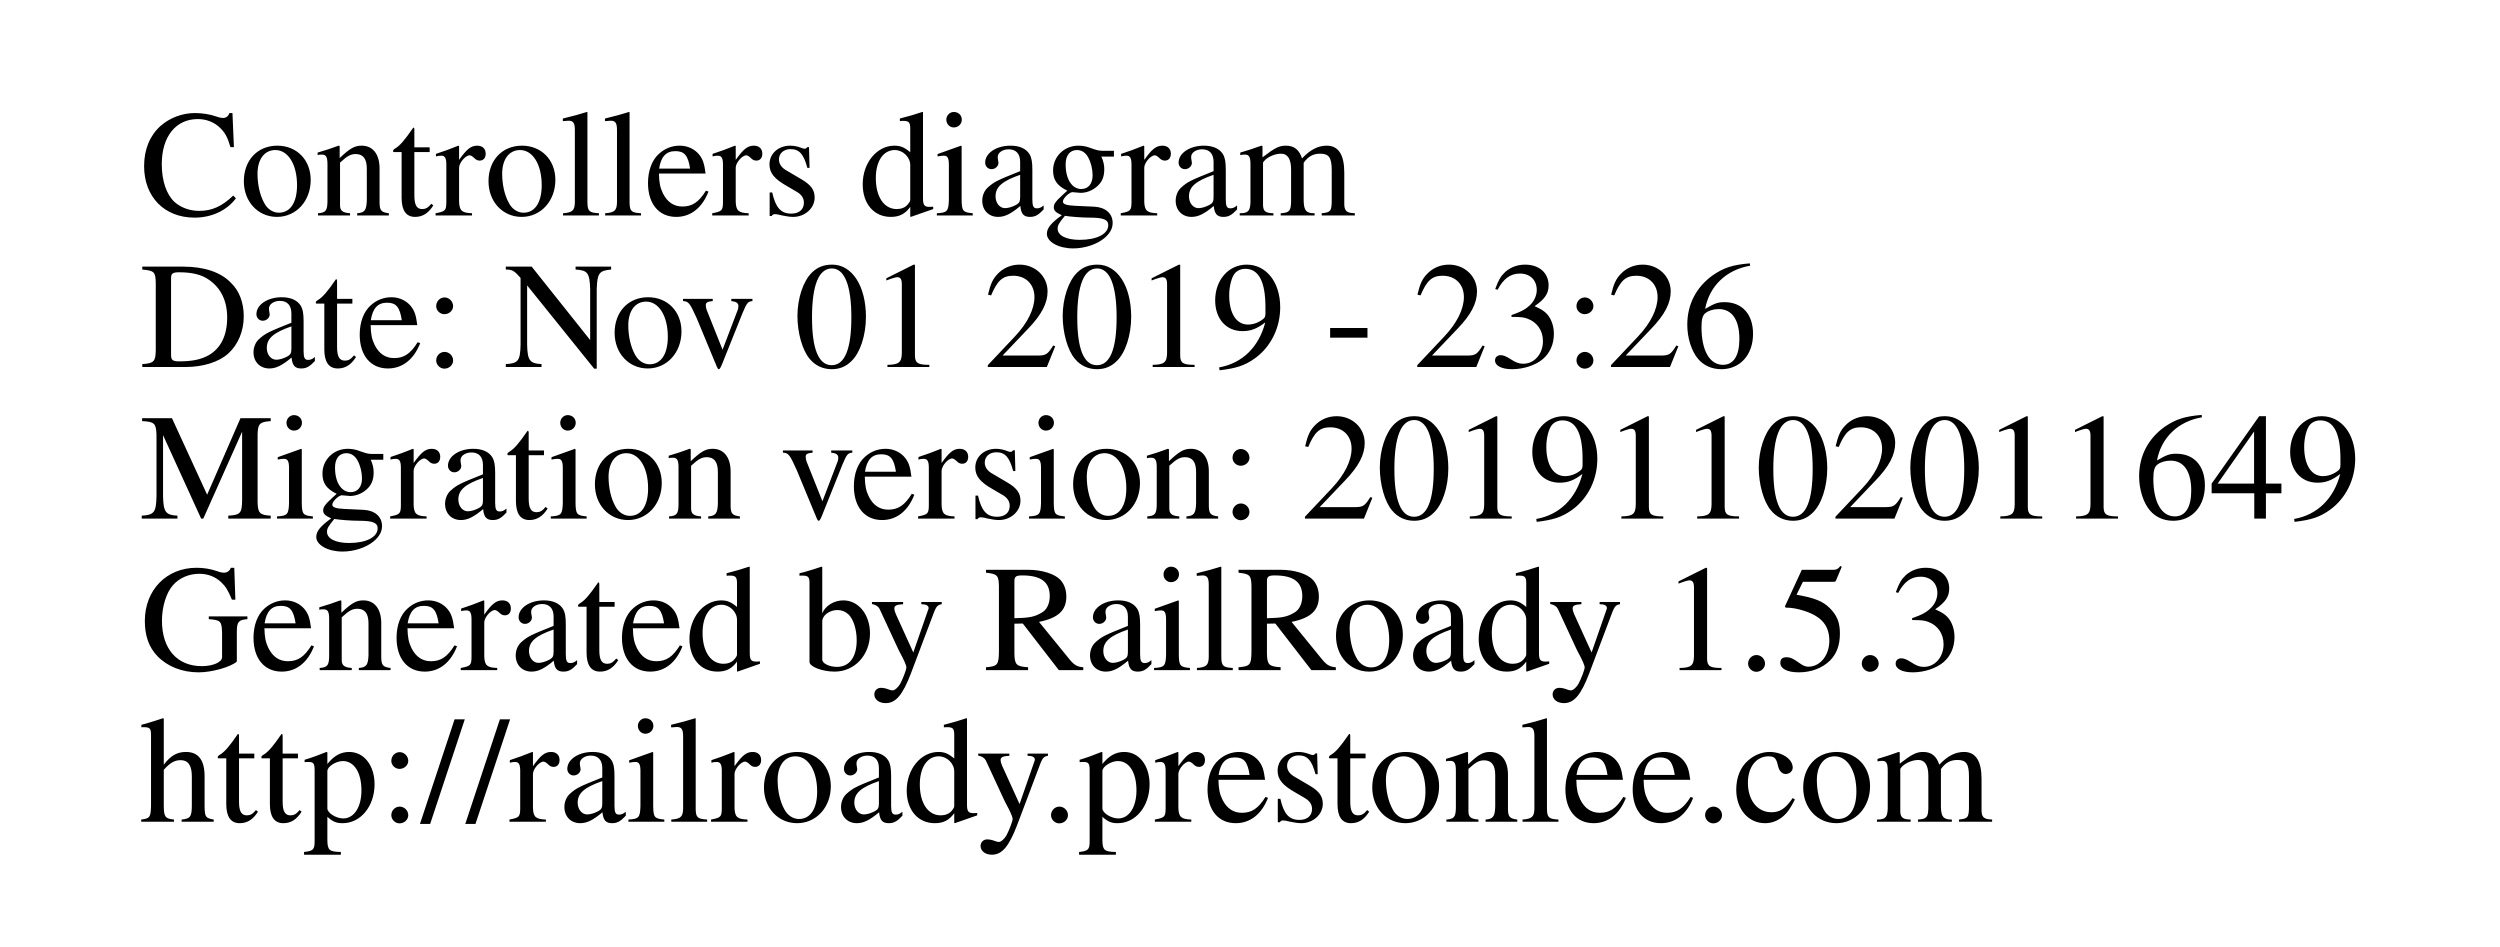
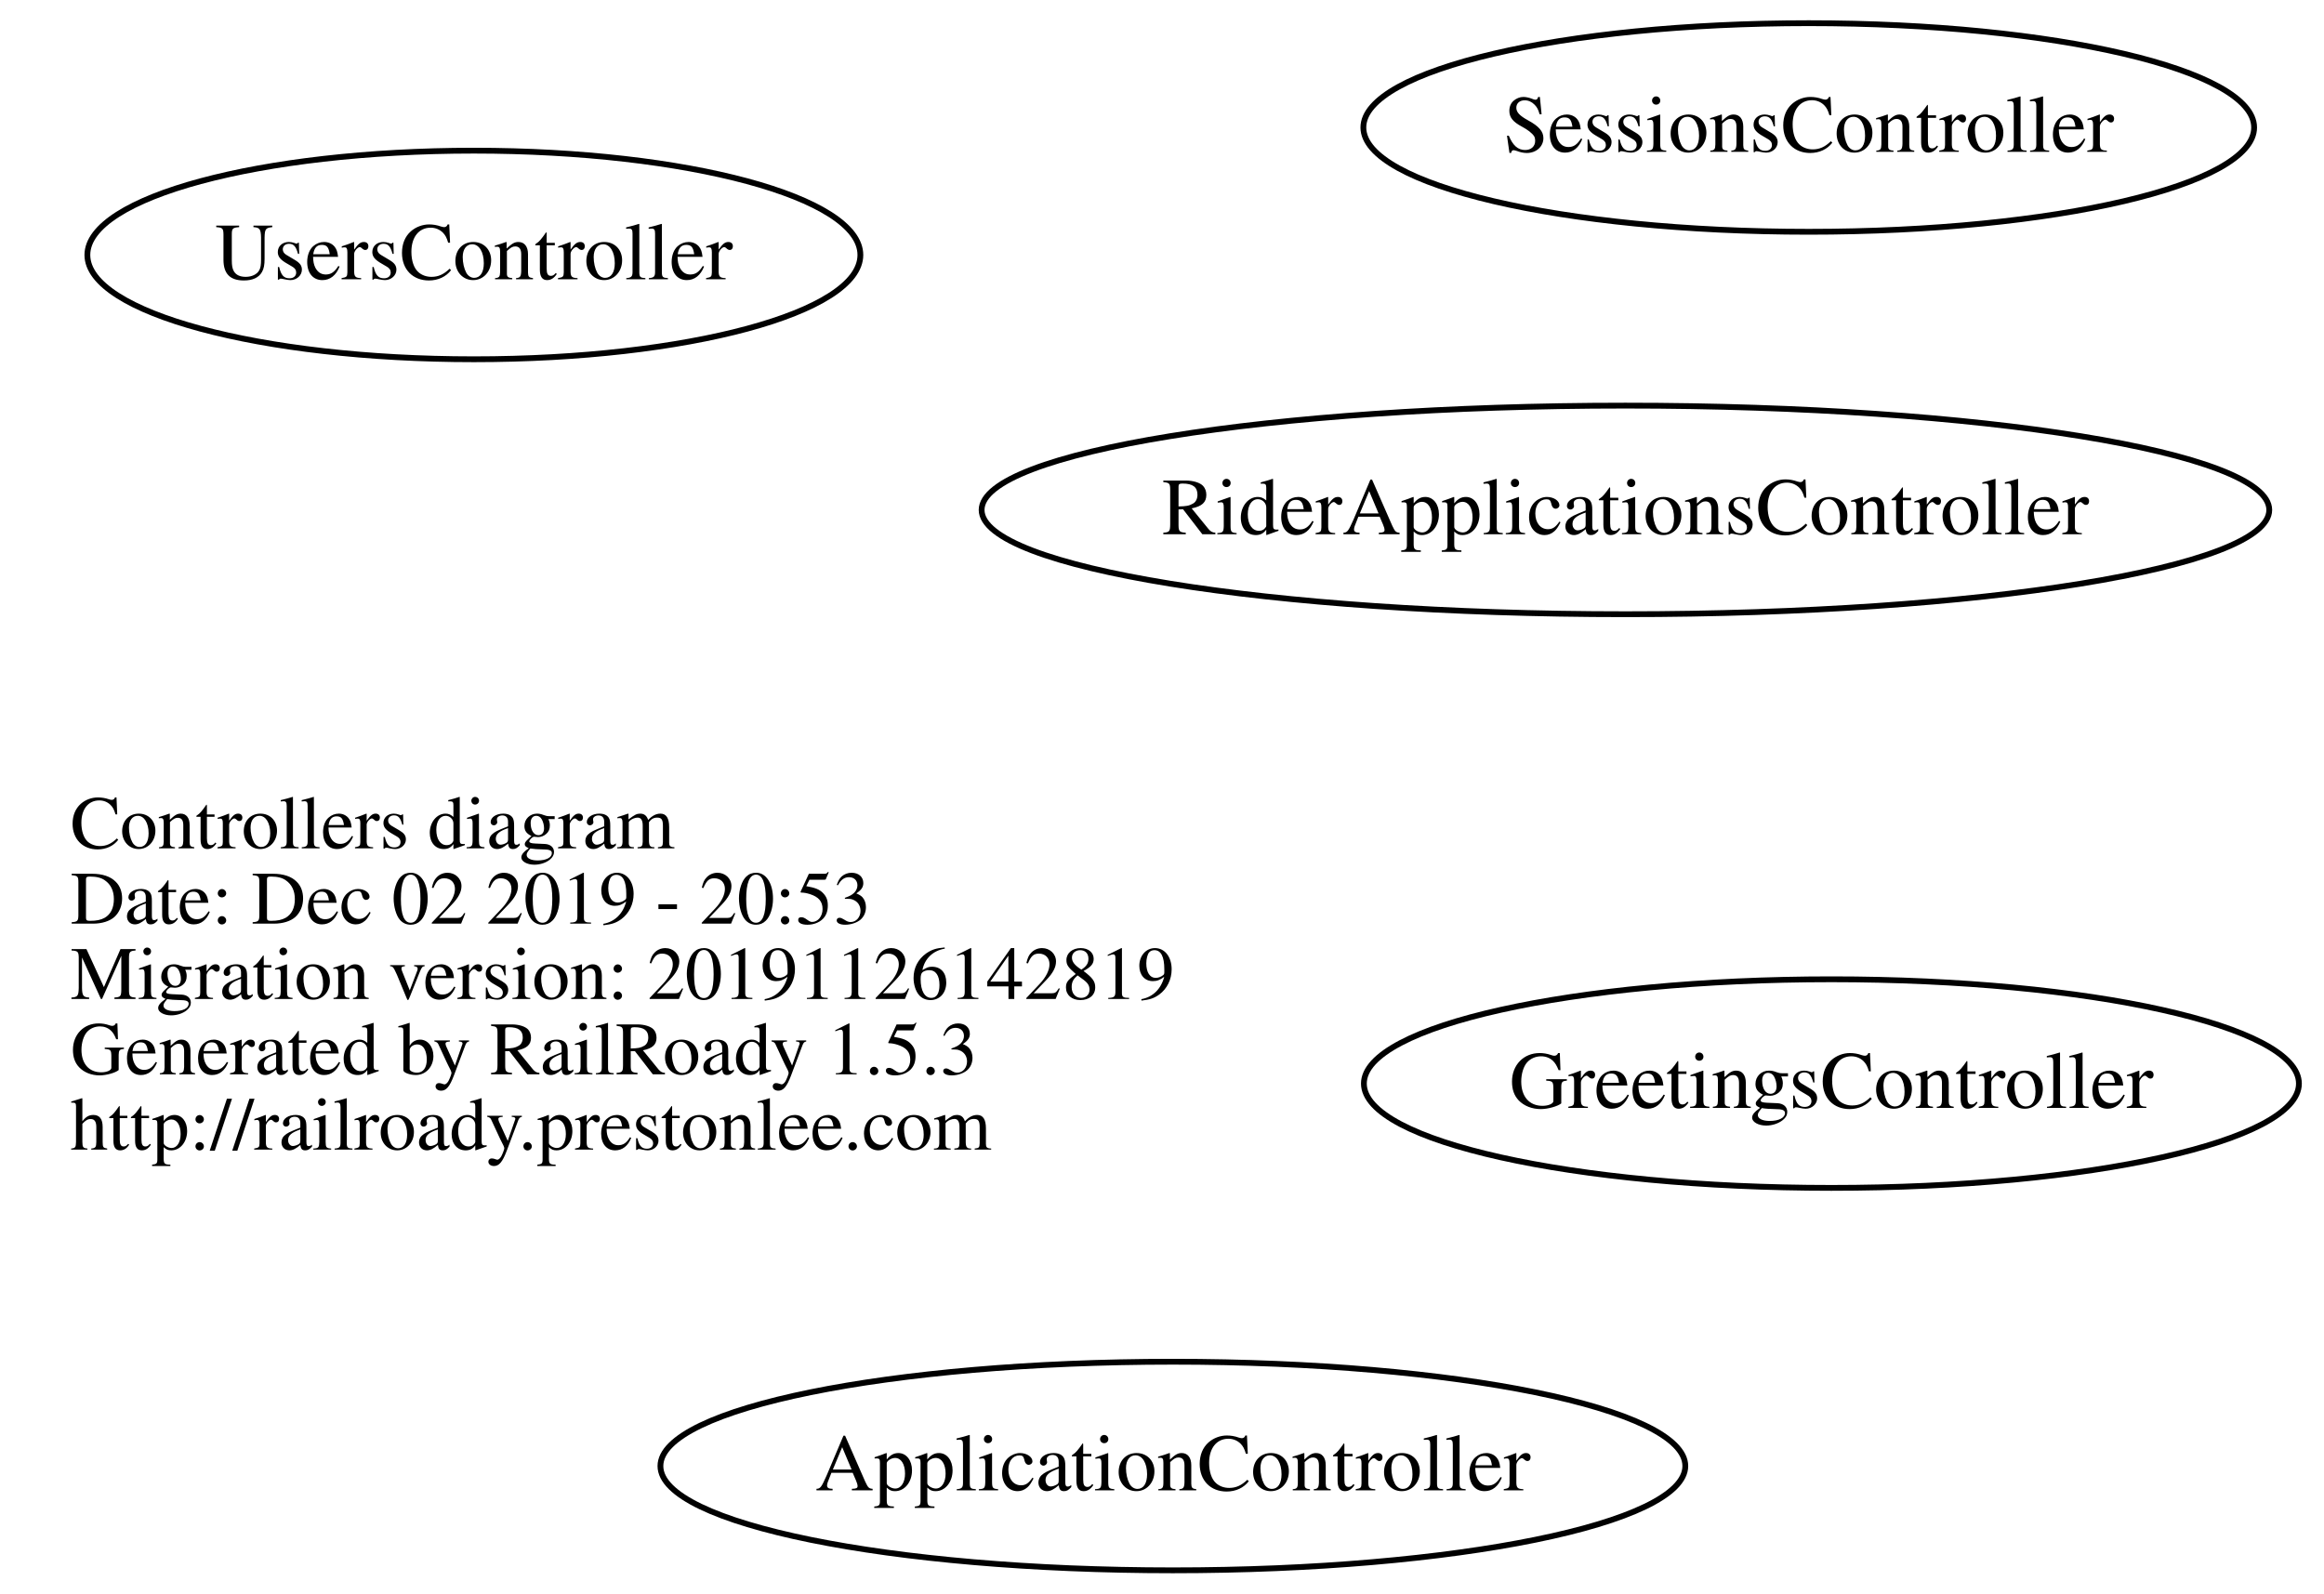
- <svg xmlns="http://www.w3.org/2000/svg" width="214pt" height="81pt" viewBox="0.00 0.00 214.42 81.00">
-   <g id="graph0" class="graph" transform="scale(1 1) rotate(0) translate(4 77)">
-     <polygon fill="transparent" stroke="transparent" points="-4,4 -4,-77 210.42,-77 210.42,4 -4,4" />
+ <svg xmlns="http://www.w3.org/2000/svg" width="401pt" height="275pt" viewBox="0.00 0.00 400.67 275.00">
+   <g id="graph0" class="graph" transform="scale(1 1) rotate(0) translate(4 271)">
+     <polygon fill="transparent" stroke="transparent" points="-4,4 -4,-271 396.67,-271 396.67,4 -4,4" />
    <g id="node1" class="node">
-       <text text-anchor="start" x="8" y="-58.6" font-family="Times,serif" font-size="13.00">Controllers diagram</text>
-       <text text-anchor="start" x="8" y="-45.6" font-family="Times,serif" font-size="13.00">Date: Nov 01 2019 - 23:26</text>
-       <text text-anchor="start" x="8" y="-32.6" font-family="Times,serif" font-size="13.00">Migration version: 20191102011649</text>
-       <text text-anchor="start" x="8" y="-19.6" font-family="Times,serif" font-size="13.00">Generated by RailRoady 1.5.3</text>
-       <text text-anchor="start" x="8" y="-6.6" font-family="Times,serif" font-size="13.00">http://railroady.prestonlee.com</text>
+       <text text-anchor="start" x="8" y="-124.6" font-family="Times,serif" font-size="13.00">Controllers diagram</text>
+       <text text-anchor="start" x="8" y="-111.6" font-family="Times,serif" font-size="13.00">Date: Dec 02 2019 - 20:53</text>
+       <text text-anchor="start" x="8" y="-98.6" font-family="Times,serif" font-size="13.00">Migration version: 20191126142819</text>
+       <text text-anchor="start" x="8" y="-85.6" font-family="Times,serif" font-size="13.00">Generated by RailRoady 1.5.3</text>
+       <text text-anchor="start" x="8" y="-72.6" font-family="Times,serif" font-size="13.00">http://railroady.prestonlee.com</text>
+     </g>
+     <g id="node2" class="node">
+       <ellipse fill="none" stroke="black" cx="198.21" cy="-18" rx="88.42" ry="18" />
+       <text text-anchor="middle" x="198.21" y="-13.8" font-family="Times,serif" font-size="14.00">ApplicationController</text>
+     </g>
+     <g id="node3" class="node">
+       <ellipse fill="none" stroke="black" cx="276.3" cy="-183" rx="111.09" ry="18" />
+       <text text-anchor="middle" x="276.3" y="-178.8" font-family="Times,serif" font-size="14.00">RiderApplicationsController</text>
+     </g>
+     <g id="node4" class="node">
+       <ellipse fill="none" stroke="black" cx="77.6" cy="-227" rx="66.69" ry="18" />
+       <text text-anchor="middle" x="77.6" y="-222.8" font-family="Times,serif" font-size="14.00">UsersController</text>
+     </g>
+     <g id="node5" class="node">
+       <ellipse fill="none" stroke="black" cx="311.84" cy="-84" rx="80.67" ry="18" />
+       <text text-anchor="middle" x="311.84" y="-79.8" font-family="Times,serif" font-size="14.00">GreetingsController</text>
+     </g>
+     <g id="node6" class="node">
+       <ellipse fill="none" stroke="black" cx="307.93" cy="-249" rx="76.85" ry="18" />
+       <text text-anchor="middle" x="307.93" y="-244.8" font-family="Times,serif" font-size="14.00">SessionsController</text>
    </g>
  </g>
</svg>
